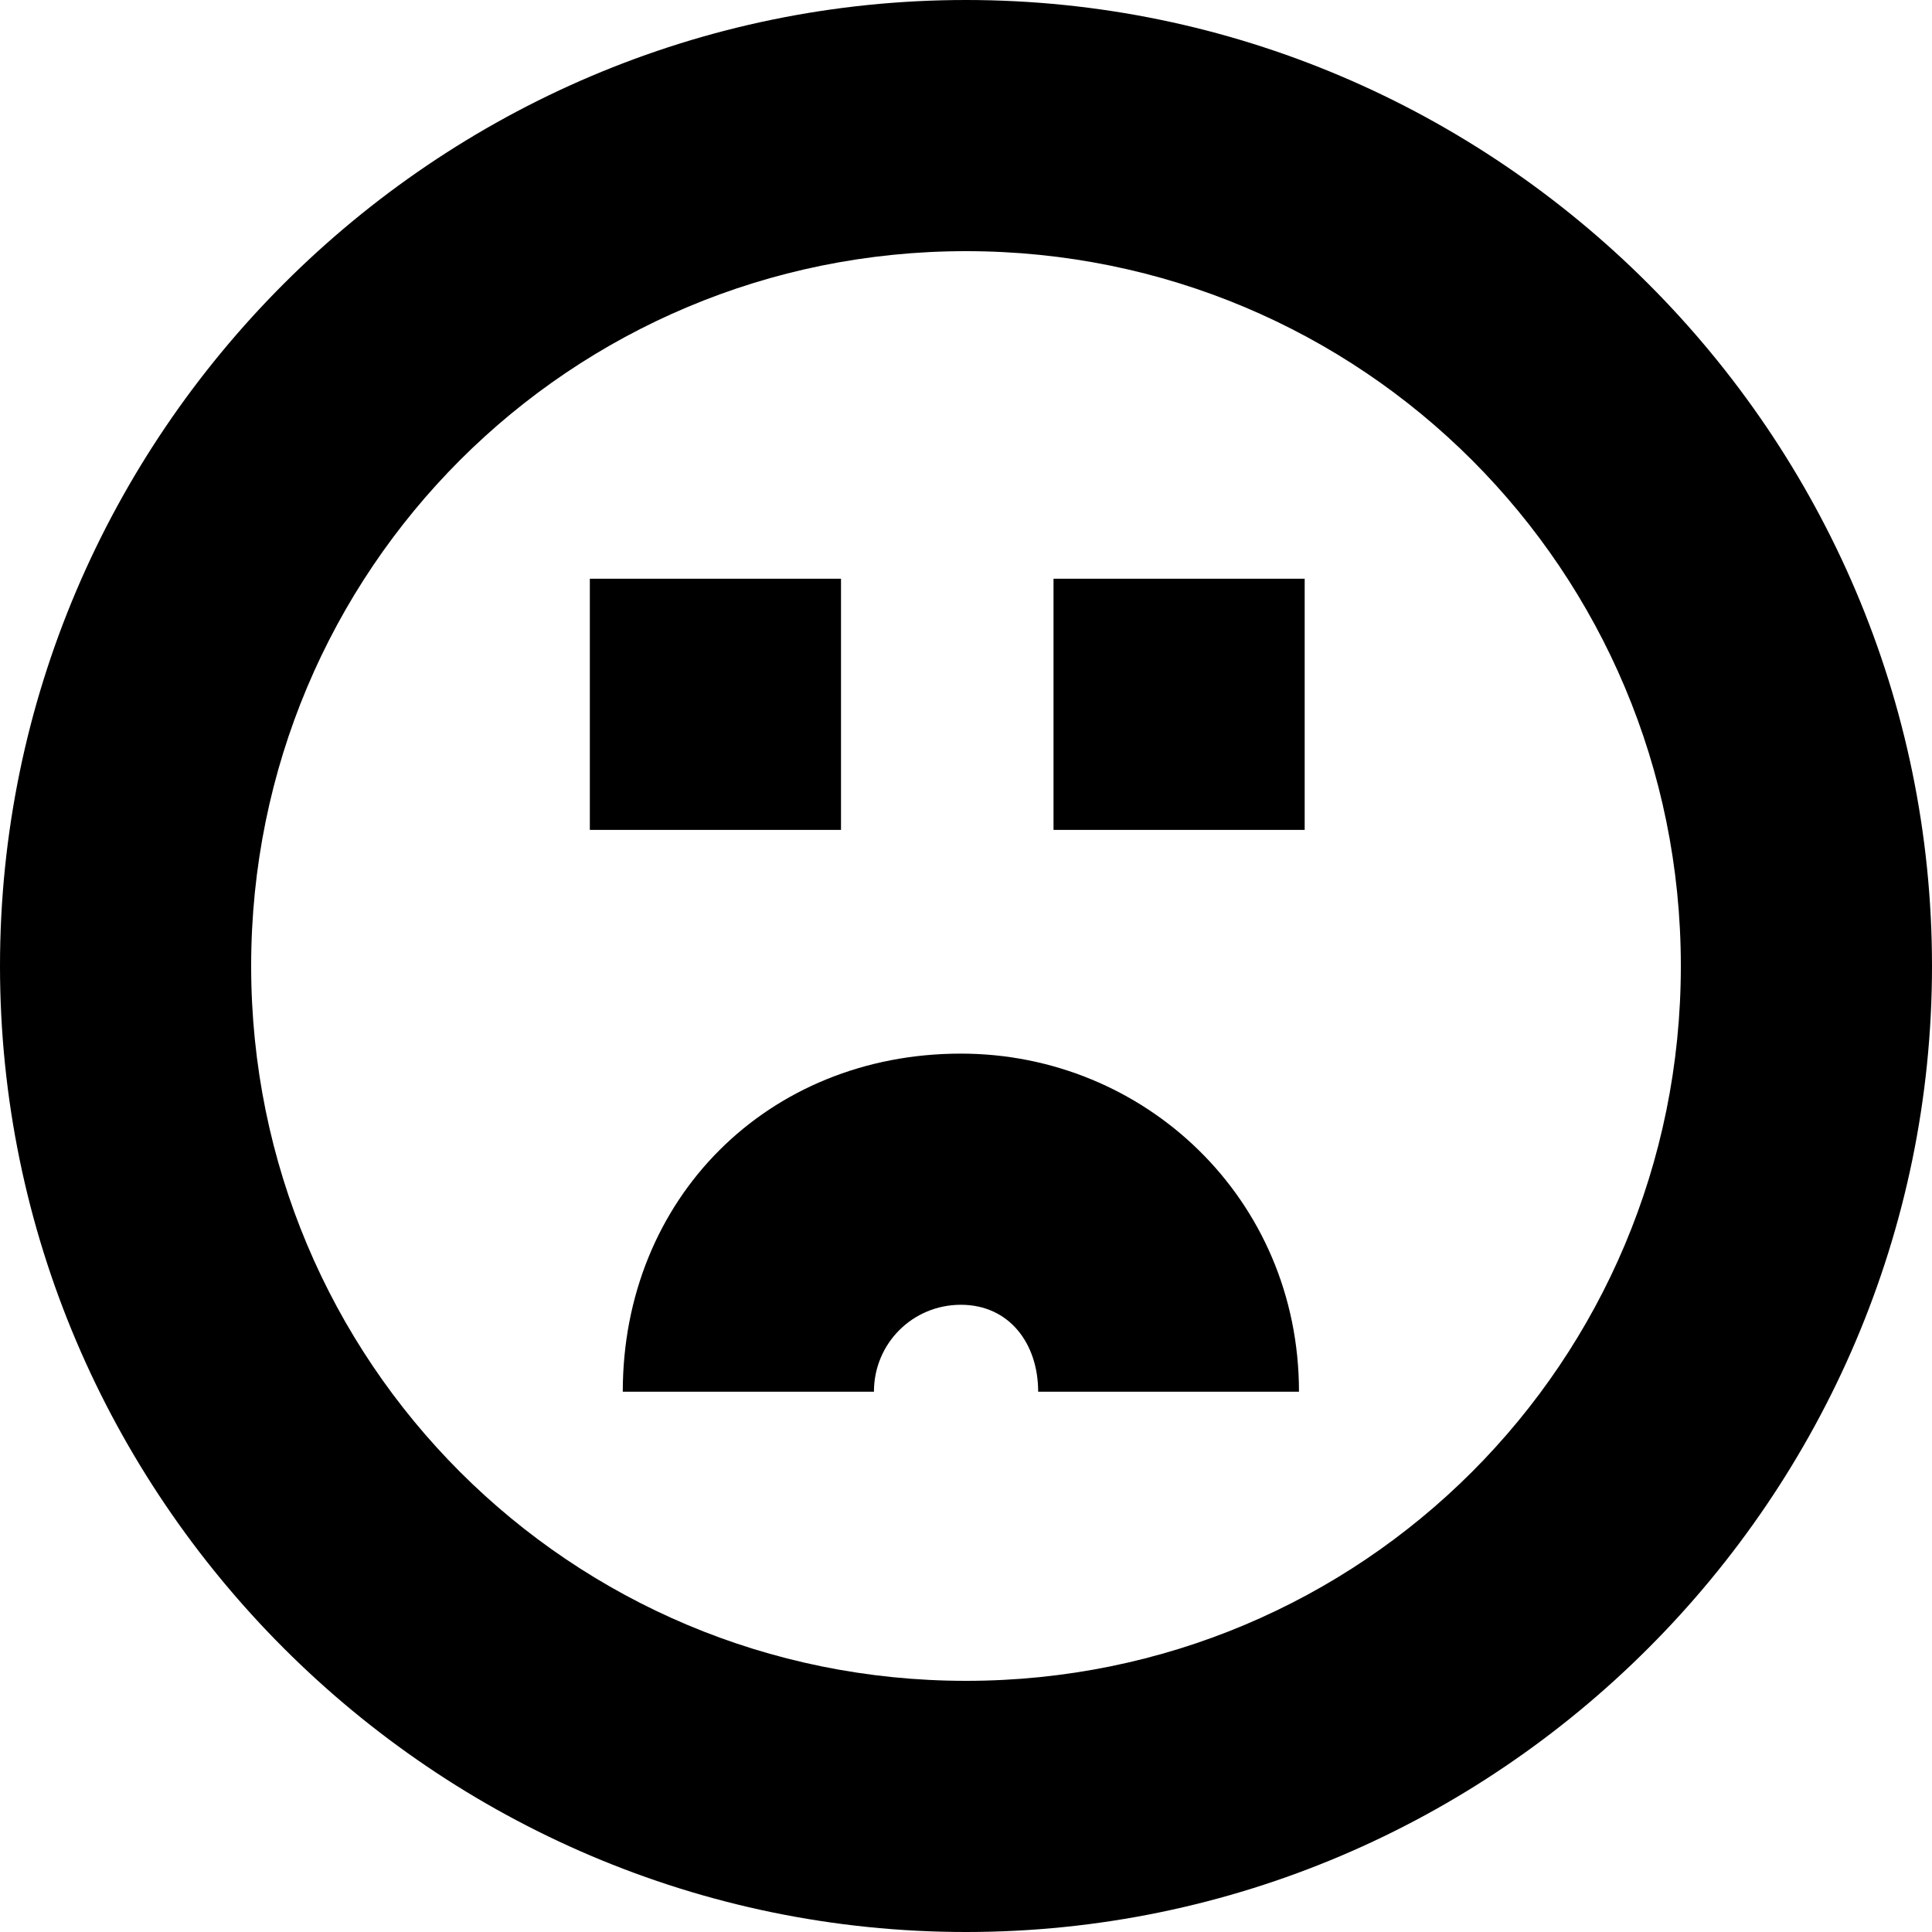
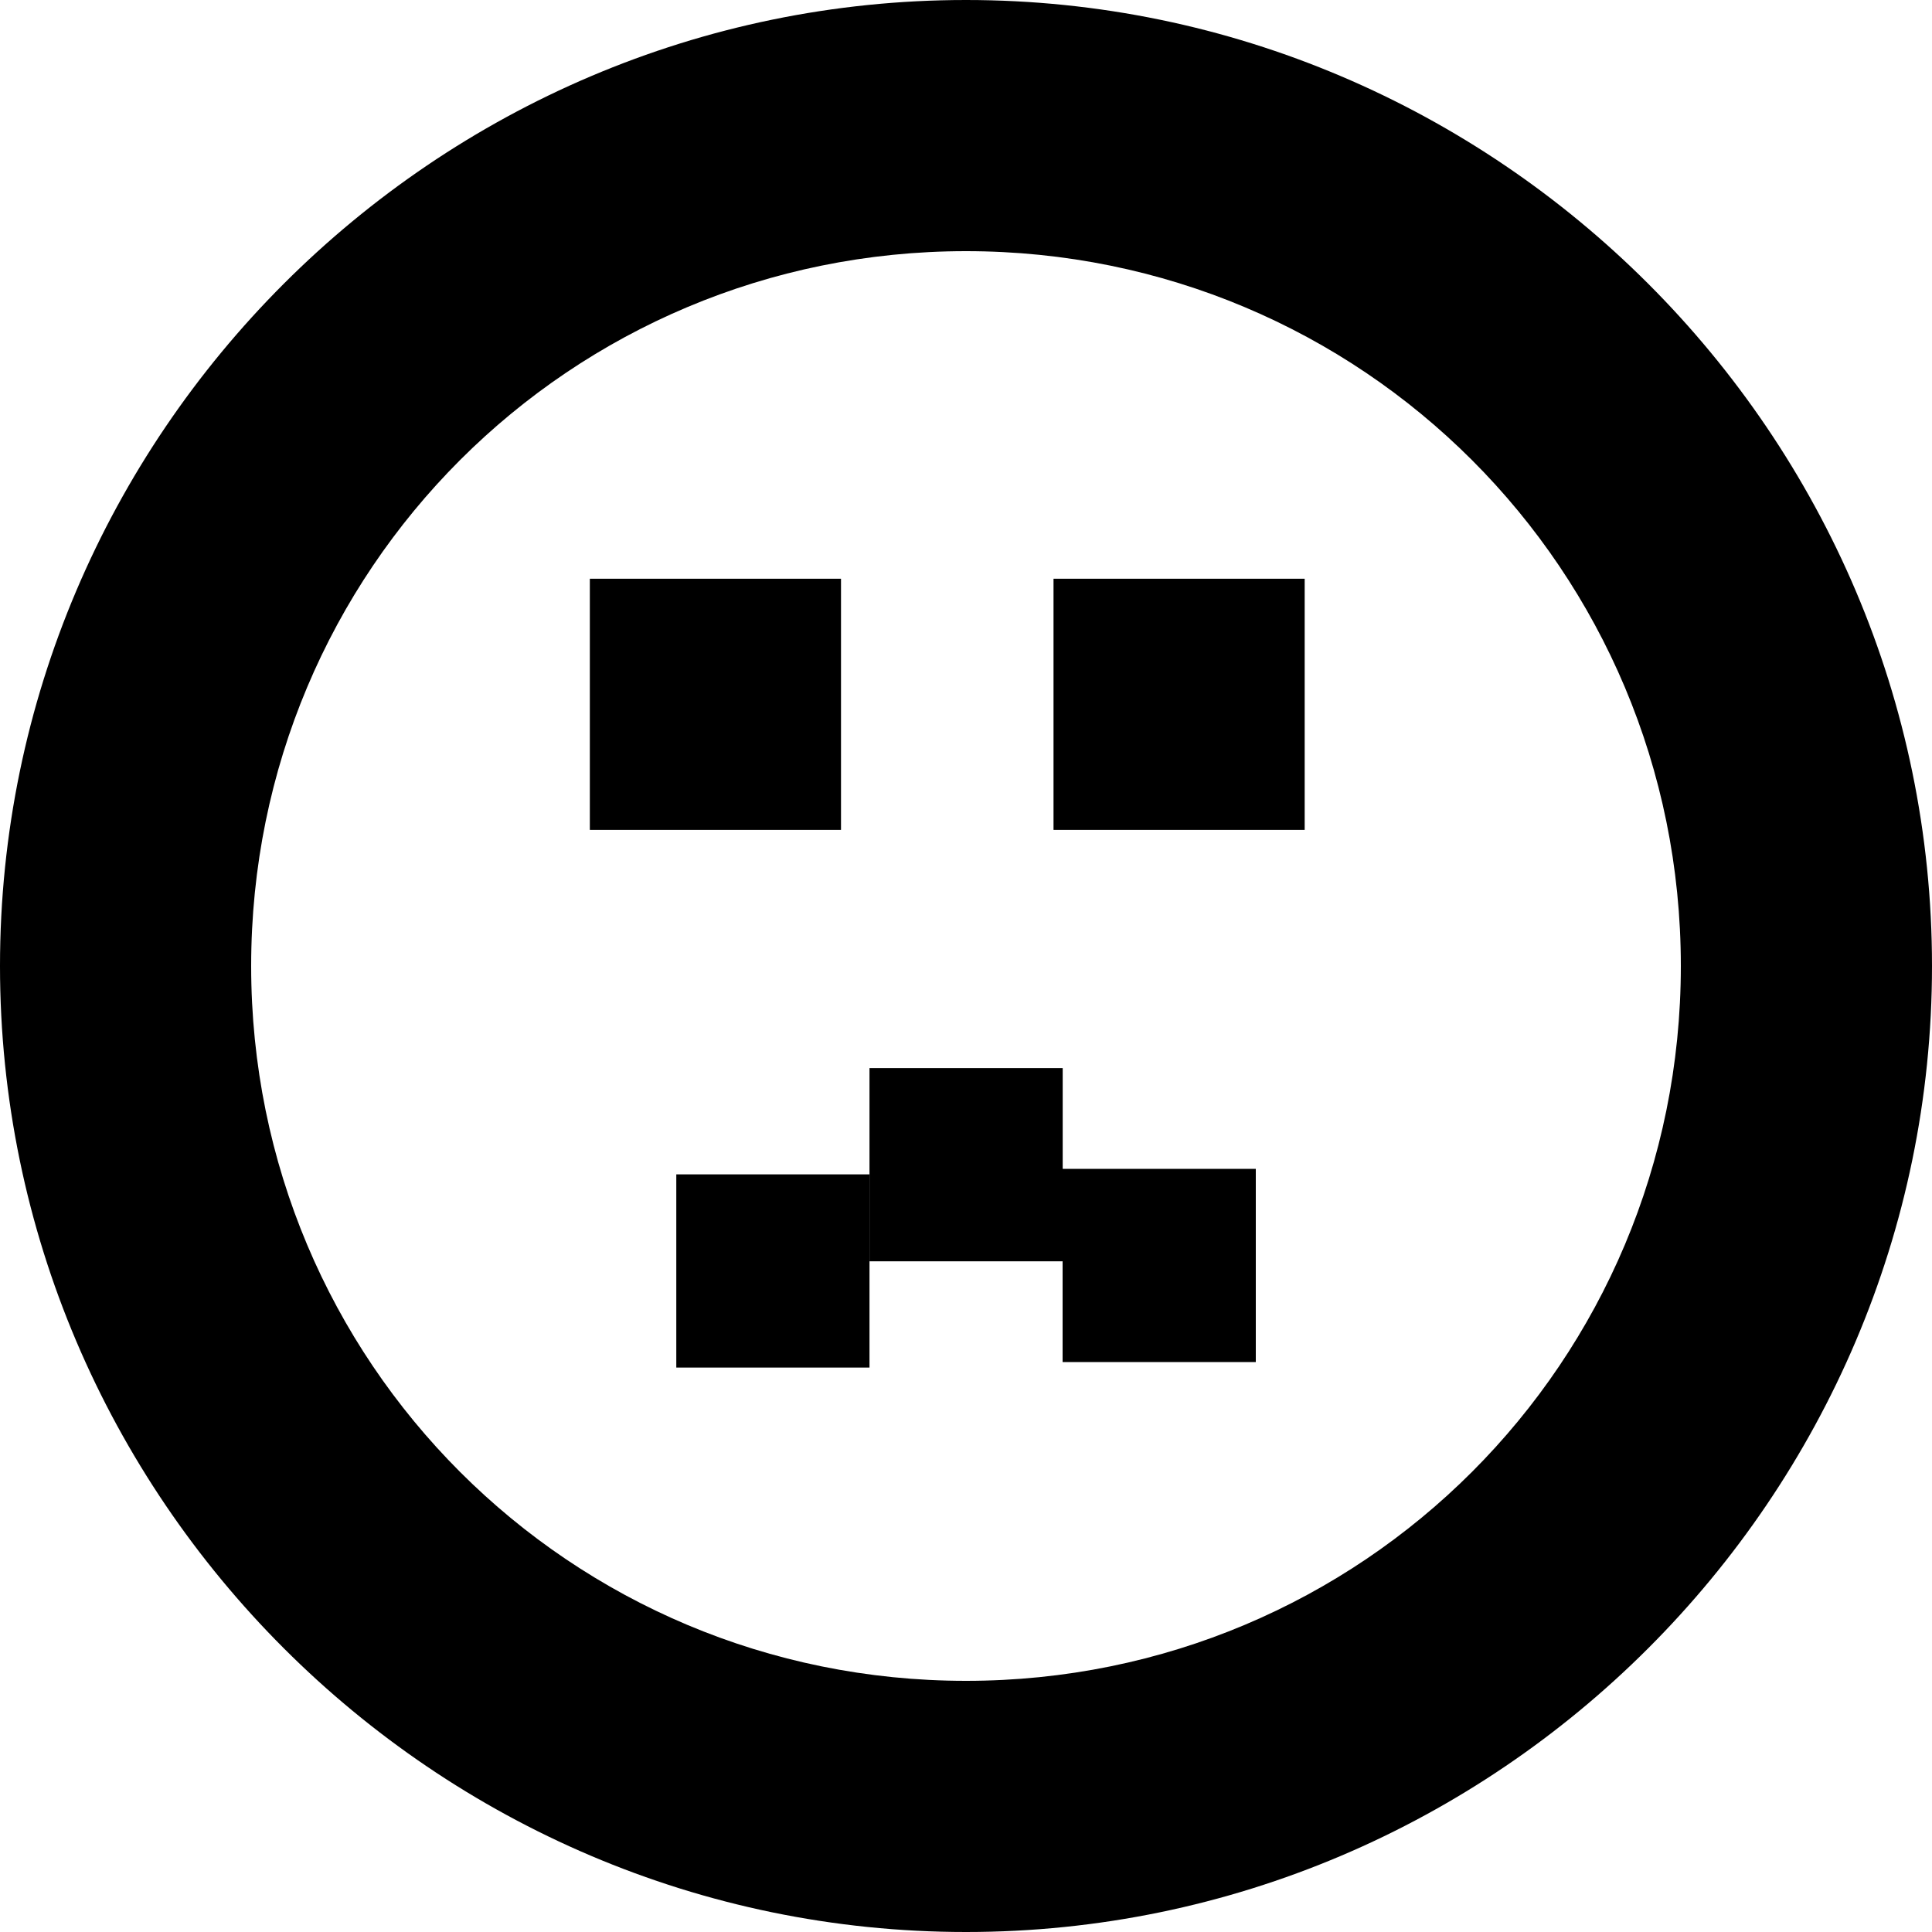
<svg xmlns="http://www.w3.org/2000/svg" version="1.1" id="Layer_1" x="0px" y="0px" viewBox="0 0 20 20" style="enable-background:new 0 0 20 20;" xml:space="preserve">
  <g id="emoticons-smiley-svgrepo-com" transform="translate(-0.004 -272.718)">
    <g id="Group_5" transform="translate(0.004 272.718)">
      <g id="Group_4" transform="translate(0 0)">
-         <path id="Path_10" d="M10,0C4.5,0,0,4.5,0,10s4.5,10,10,10s10-4.5,10-10C20,4.5,15.5,0,10,0z M10,17.4c-4.1,0-7.4-3.3-7.4-7.4     S5.9,2.6,10,2.6s7.4,3.3,7.4,7.4C17.4,14.1,14.1,17.4,10,17.4L10,17.4z" />
+         <path id="Path_10" d="M10,0C4.5,0,0,4.5,0,10s4.5,10,10,10s10-4.5,10-10S15.5,0,10,0z M10,17.4c-4.1,0-7.4-3.3-7.4-7.4     S5.9,2.6,10,2.6s7.4,3.3,7.4,7.4S14.1,17.4,10,17.4L10,17.4z" />
      </g>
    </g>
    <g id="Group_17" transform="translate(6.11 278.709)">
      <g id="Group_16" transform="translate(0 0)">
        <rect id="Rectangle_4" x="0" y="0" width="2.6" height="2.6" />
      </g>
    </g>
    <g id="Group_19" transform="translate(10.91 278.709)">
      <g id="Group_18" transform="translate(0 0)">
        <rect id="Rectangle_5" x="0" y="0" width="2.6" height="2.6" />
      </g>
    </g>
-     <g id="Group_35" transform="translate(6.451 283.625)">
-       <g id="Group_34" transform="translate(0 0)">
-         <path id="Path_15" d="M3.5,0L3.5,0C1.5,0,0,1.5,0,3.5h2.6C2.6,3,3,2.6,3.5,2.6h0C4,2.6,4.3,3,4.3,3.5v0H7v0C7,1.5,5.4,0,3.5,0z" />
+   </g>
+   <g>
+     <g id="Group_13_00000115509120692539523170000006467919664788725378_" transform="translate(6.201 6.157)">
+       <g id="Group_12_00000062875456311852599050000015696900985351780030_">
+         <rect id="Rectangle_2_00000163793173042329708000000013810310991577350314_" x="0.8" y="6" width="2" height="2" />
      </g>
+     </g>
+     <g id="Group_13_00000070092518660044026270000004134645555124842424_" transform="translate(6.201 6.157)">
+       <g id="Group_12_00000125592585787419676050000018303187856539862198_">
+         <rect id="Rectangle_2_00000160875309683127455150000017851396783942936982_" x="2.8" y="4.9" width="2" height="2" />
+       </g>
+     </g>
+     <g id="Group_14_00000113323698260875107340000011794872980250872225_">
+       <rect id="Rectangle_3_00000134227673080730382060000015820973157700717444_" x="11" y="12.1" width="2" height="2" />
    </g>
  </g>
</svg>
